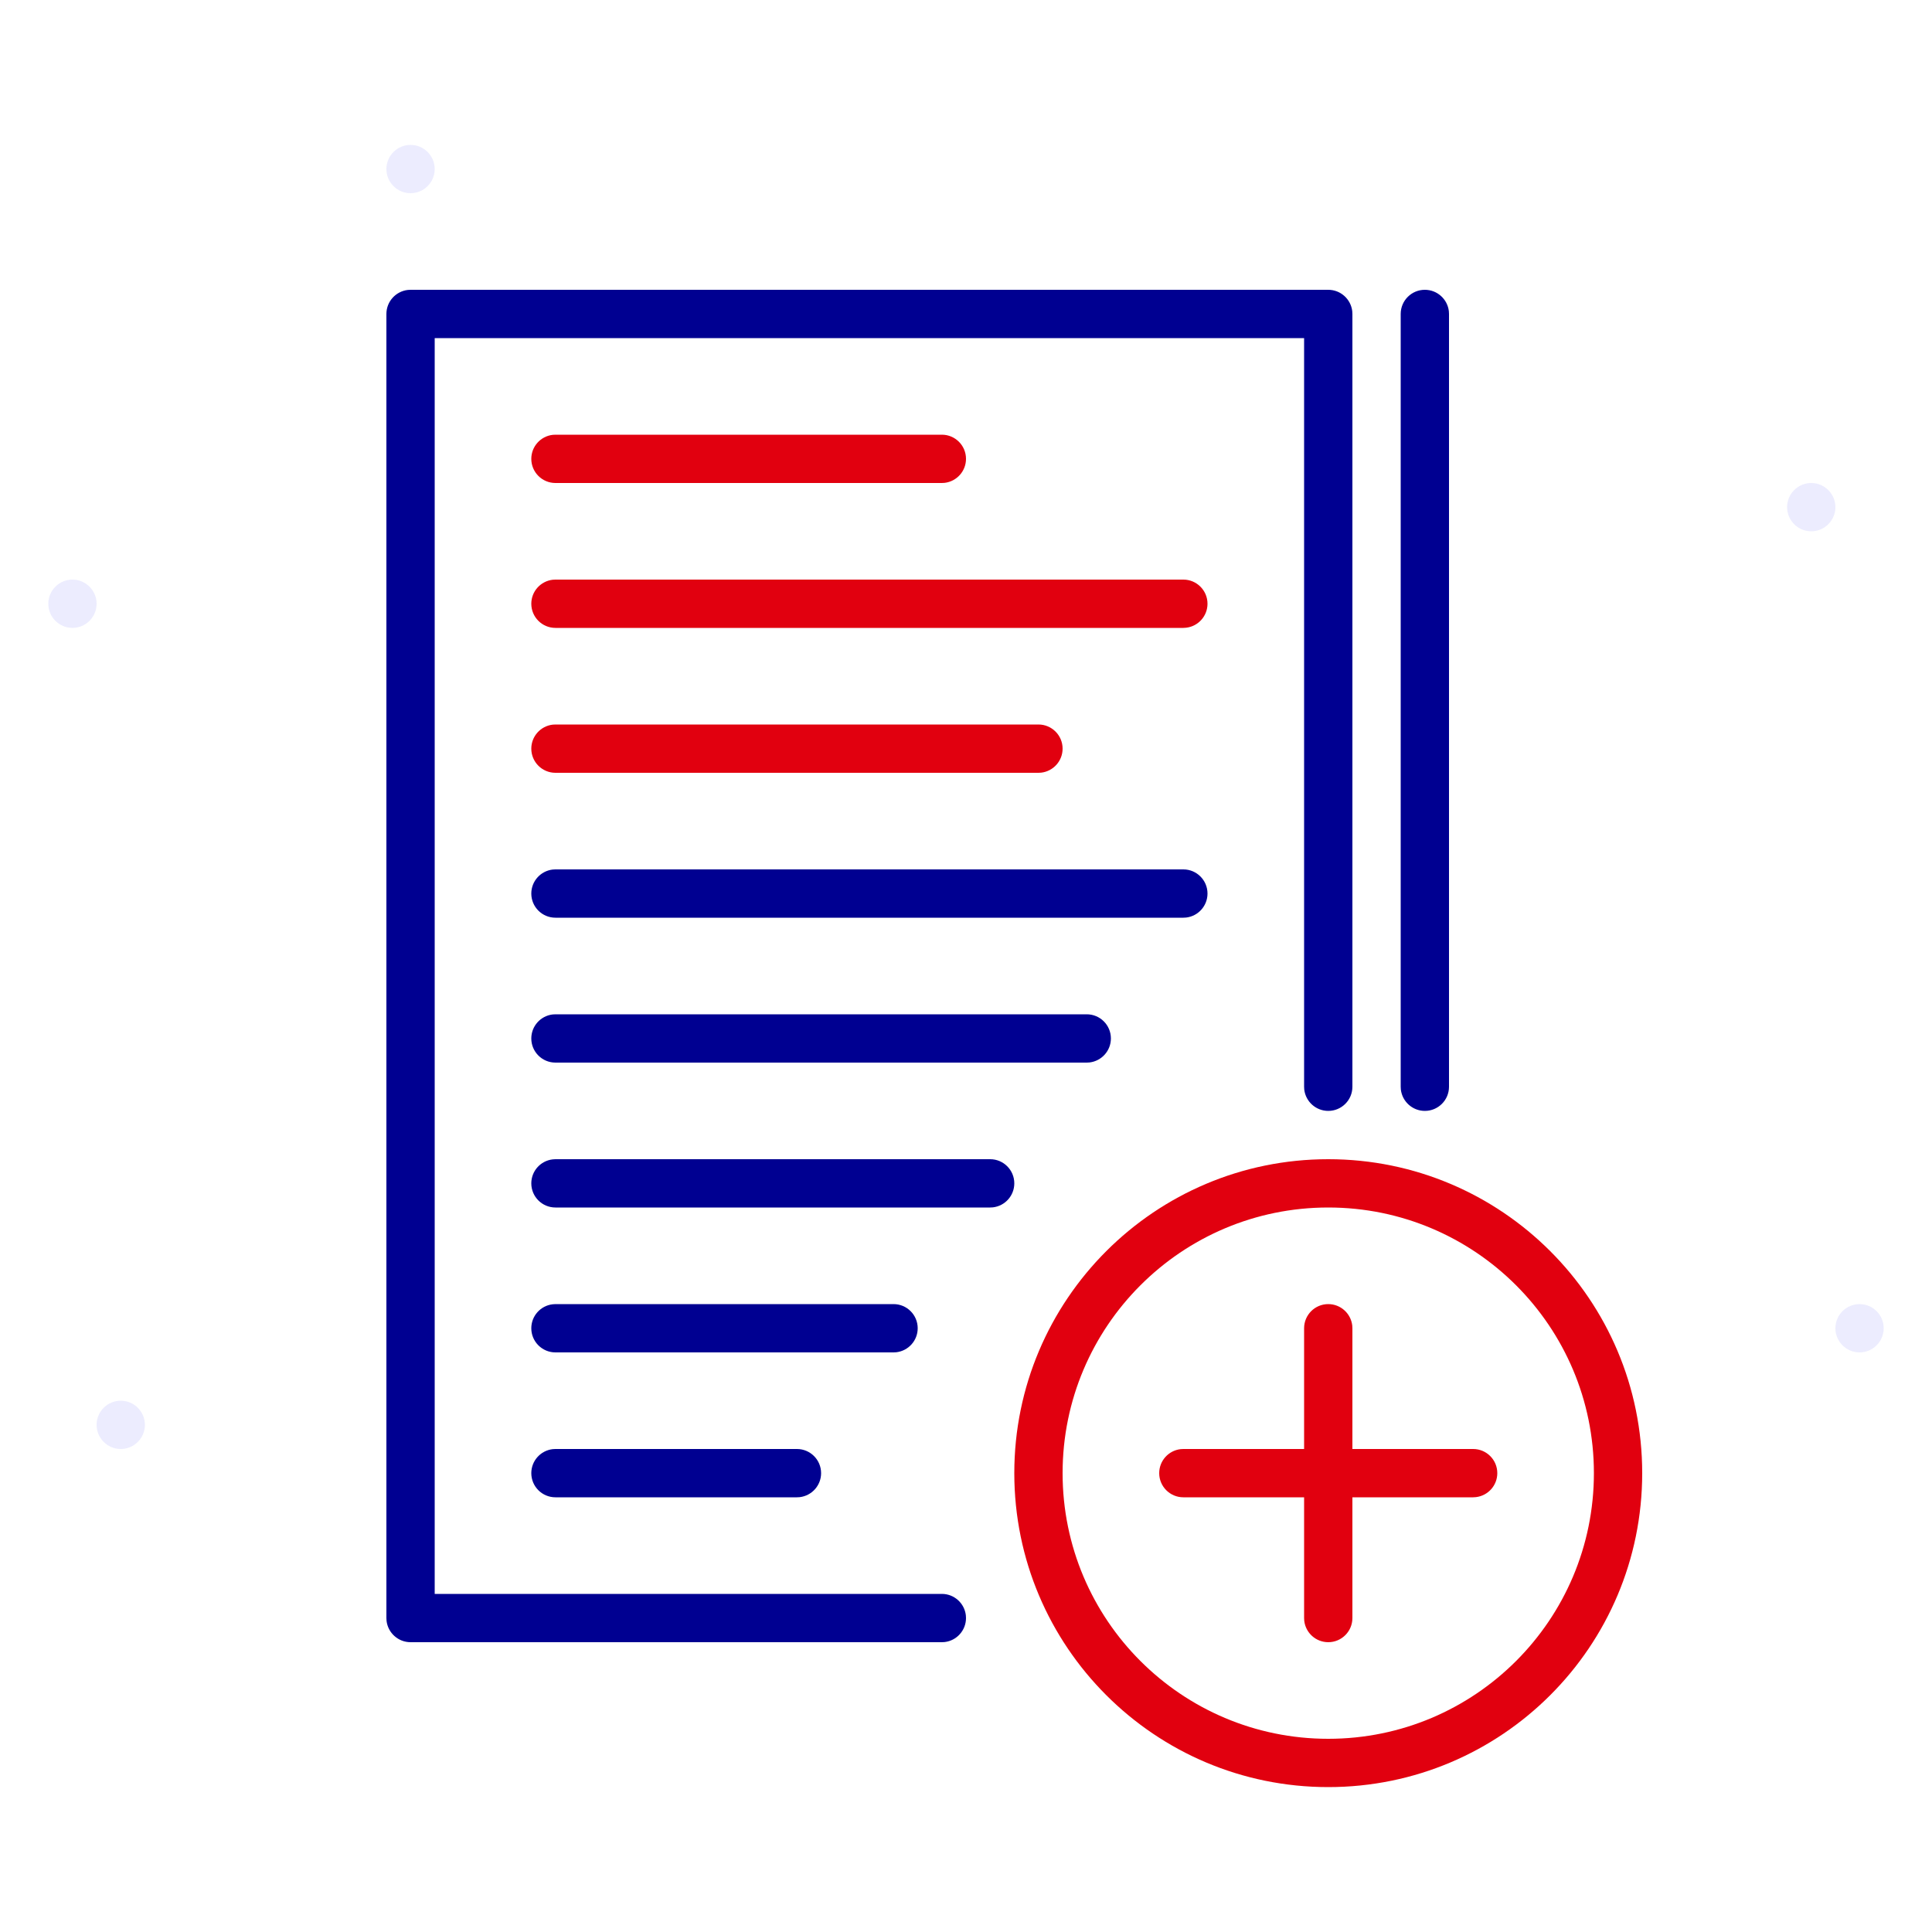
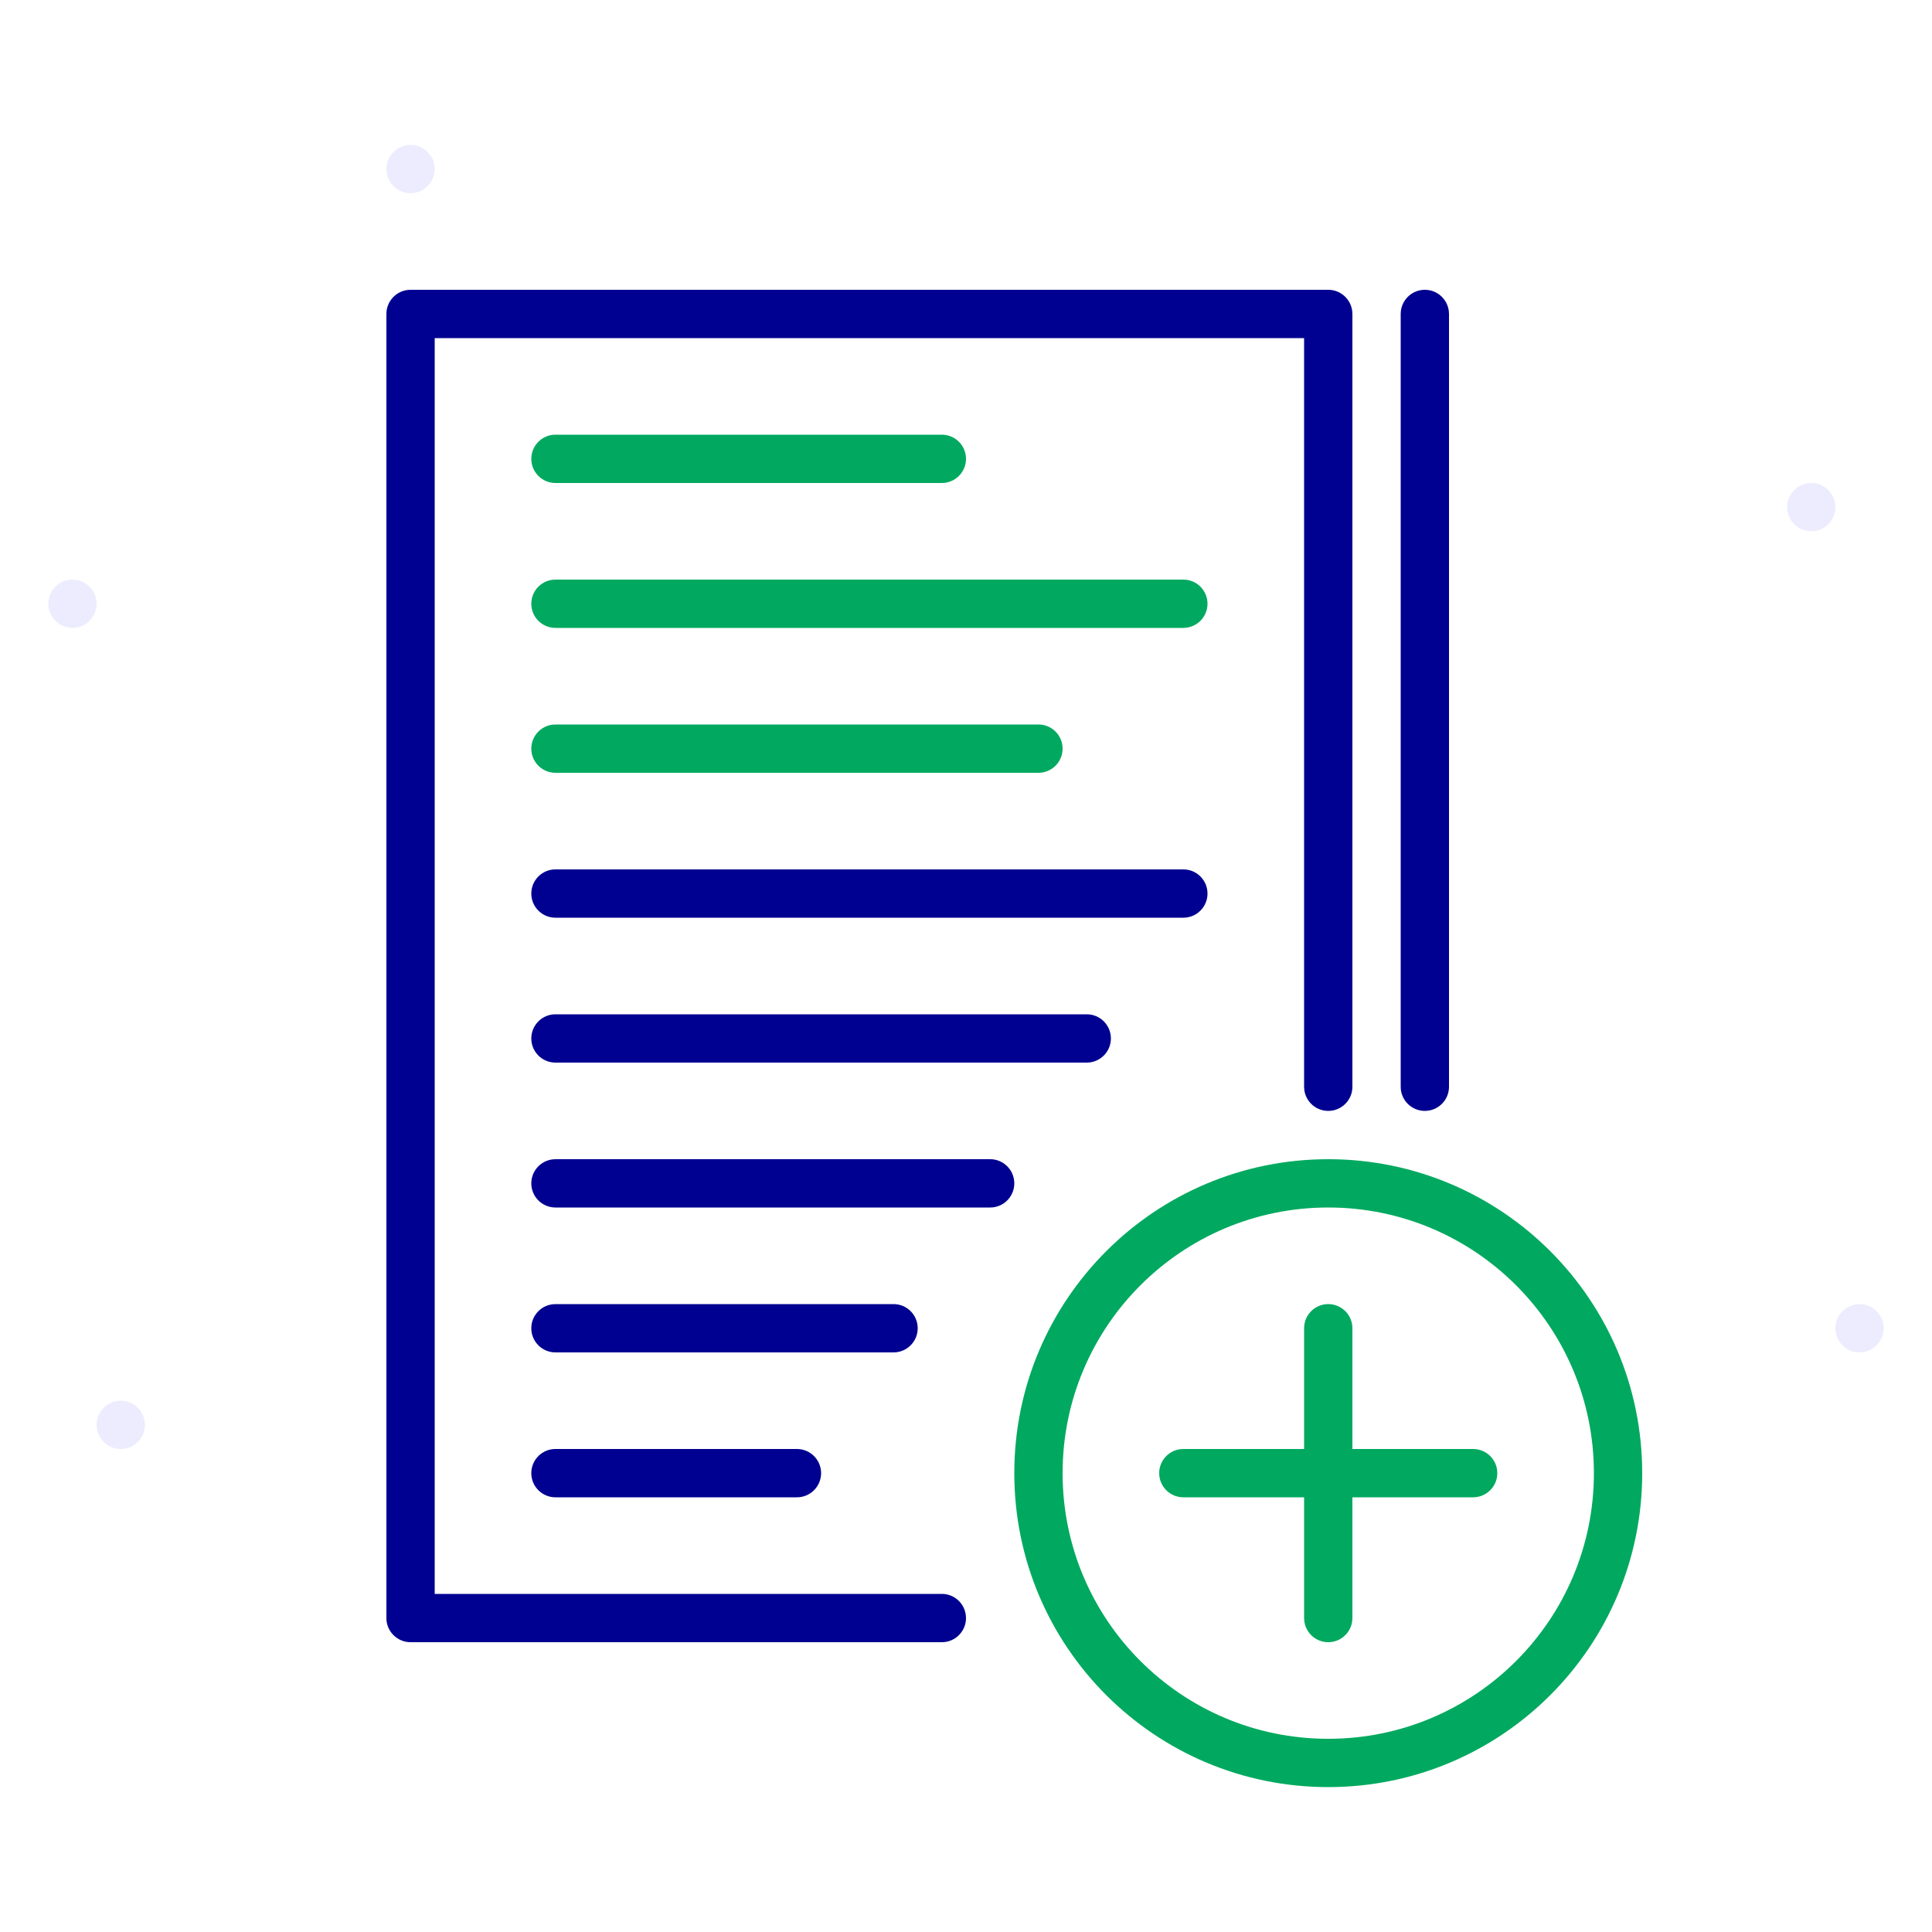
<svg xmlns="http://www.w3.org/2000/svg" width="64" height="64" viewBox="0 0 64 64" fill="none">
  <path fill-rule="evenodd" clip-rule="evenodd" d="M61.6 44.8C61.159 44.8 60.8 44.441 60.8 44C60.8 43.559 61.159 43.2 61.6 43.2C62.041 43.2 62.4 43.559 62.4 44C62.4 44.441 62.041 44.8 61.6 44.8Z" fill="#ECECFE" />
  <path fill-rule="evenodd" clip-rule="evenodd" d="M4 48C3.559 48 3.2 47.641 3.2 47.2C3.2 46.759 3.559 46.4 4 46.4C4.441 46.4 4.8 46.759 4.8 47.2C4.8 47.641 4.441 48 4 48Z" fill="#ECECFE" />
  <path fill-rule="evenodd" clip-rule="evenodd" d="M60 17.6C59.559 17.6 59.2 17.241 59.2 16.8C59.2 16.359 59.559 16 60 16C60.441 16 60.8 16.359 60.8 16.8C60.8 17.241 60.441 17.6 60 17.6Z" fill="#ECECFE" />
  <path fill-rule="evenodd" clip-rule="evenodd" d="M2.4 20.8C1.959 20.8 1.6 20.441 1.6 20C1.6 19.559 1.959 19.2 2.4 19.2C2.841 19.2 3.2 19.559 3.2 20C3.2 20.441 2.841 20.8 2.4 20.8Z" fill="#ECECFE" />
  <path fill-rule="evenodd" clip-rule="evenodd" d="M13.6 6.4C13.159 6.4 12.8 6.041 12.8 5.6C12.8 5.159 13.159 4.8 13.6 4.8C14.041 4.8 14.4 5.159 14.4 5.6C14.4 6.041 14.041 6.4 13.6 6.4Z" fill="#ECECFE" />
-   <path fill-rule="evenodd" clip-rule="evenodd" d="M44 38.4C49.744 38.4 54.4 43.056 54.4 48.8C54.4 54.544 49.744 59.2 44 59.2C38.256 59.2 33.6 54.544 33.6 48.8C33.6 43.056 38.256 38.4 44 38.4ZM44 40C39.14 40 35.2 43.94 35.2 48.8C35.2 53.66 39.14 57.6 44 57.6C48.86 57.6 52.8 53.66 52.8 48.8C52.8 43.94 48.86 40 44 40ZM44 43.2C44.41 43.2 44.748 43.509 44.795 43.907L44.8 44V48H48.8C49.242 48 49.6 48.358 49.6 48.8C49.6 49.21 49.291 49.548 48.893 49.594L48.8 49.6H44.8V53.6C44.8 54.042 44.442 54.4 44 54.4C43.59 54.4 43.252 54.091 43.205 53.693L43.2 53.6V49.6H39.2C38.758 49.6 38.4 49.242 38.4 48.8C38.4 48.39 38.709 48.051 39.107 48.005L39.2 48H43.2V44C43.2 43.558 43.558 43.2 44 43.2ZM34.4 24C34.842 24 35.2 24.358 35.2 24.8C35.2 25.21 34.891 25.548 34.493 25.595L34.4 25.6H18.4C17.958 25.6 17.6 25.242 17.6 24.8C17.6 24.39 17.909 24.052 18.307 24.005L18.4 24H34.4ZM39.2 19.2C39.642 19.2 40 19.558 40 20C40 20.41 39.691 20.748 39.293 20.794L39.2 20.8H18.4C17.958 20.8 17.6 20.442 17.6 20C17.6 19.59 17.909 19.252 18.307 19.205L18.4 19.2H39.2ZM31.2 14.4C31.642 14.4 32 14.758 32 15.2C32 15.61 31.691 15.948 31.293 15.995L31.2 16H18.4C17.958 16 17.6 15.642 17.6 15.2C17.6 14.79 17.909 14.451 18.307 14.405L18.4 14.4H31.2Z" fill="#E1000F" />
-   <path fill-rule="evenodd" clip-rule="evenodd" d="M44 9.6C44.41 9.6 44.748 9.909 44.795 10.307L44.8 10.4V36C44.8 36.442 44.442 36.8 44 36.8C43.59 36.8 43.252 36.491 43.205 36.093L43.2 36V11.2H14.4V52.8H31.2C31.61 52.8 31.948 53.109 31.995 53.507L32 53.6C32 54.01 31.691 54.349 31.293 54.395L31.2 54.4H13.6C13.19 54.4 12.852 54.091 12.805 53.693L12.8 53.6V10.4C12.8 9.99 13.109 9.652 13.507 9.605L13.6 9.6H44ZM26.4 48C26.842 48 27.2 48.358 27.2 48.8C27.2 49.21 26.891 49.548 26.493 49.595L26.4 49.6H18.4C17.958 49.6 17.6 49.242 17.6 48.8C17.6 48.39 17.909 48.052 18.307 48.005L18.4 48H26.4ZM29.6 43.2C30.042 43.2 30.4 43.558 30.4 44C30.4 44.41 30.091 44.748 29.693 44.795L29.6 44.8H18.4C17.958 44.8 17.6 44.442 17.6 44C17.6 43.59 17.909 43.252 18.307 43.206L18.4 43.2H29.6ZM32.8 38.4C33.242 38.4 33.6 38.758 33.6 39.2C33.6 39.61 33.291 39.949 32.893 39.995L32.8 40H18.4C17.958 40 17.6 39.642 17.6 39.2C17.6 38.79 17.909 38.452 18.307 38.406L18.4 38.4H32.8ZM36 33.6C36.442 33.6 36.8 33.958 36.8 34.4C36.8 34.81 36.491 35.148 36.093 35.195L36 35.2H18.4C17.958 35.2 17.6 34.842 17.6 34.4C17.6 33.99 17.909 33.652 18.307 33.605L18.4 33.6H36ZM39.2 28.8C39.642 28.8 40 29.158 40 29.6C40 30.01 39.691 30.349 39.293 30.395L39.2 30.4H18.4C17.958 30.4 17.6 30.042 17.6 29.6C17.6 29.19 17.909 28.852 18.307 28.805L18.4 28.8H39.2ZM47.2 9.6C47.61 9.6 47.948 9.909 47.995 10.307L48 10.4V36C48 36.442 47.642 36.8 47.2 36.8C46.79 36.8 46.452 36.491 46.405 36.093L46.4 36V10.4C46.4 9.958 46.758 9.6 47.2 9.6Z" fill="#000091" />
+   <path fill-rule="evenodd" clip-rule="evenodd" d="M44 38.4C49.744 38.4 54.4 43.056 54.4 48.8C54.4 54.544 49.744 59.2 44 59.2C38.256 59.2 33.6 54.544 33.6 48.8C33.6 43.056 38.256 38.4 44 38.4ZM44 40C39.14 40 35.2 43.94 35.2 48.8C35.2 53.66 39.14 57.6 44 57.6C48.86 57.6 52.8 53.66 52.8 48.8C52.8 43.94 48.86 40 44 40ZM44 43.2C44.41 43.2 44.748 43.509 44.795 43.907L44.8 44V48H48.8C49.242 48 49.6 48.358 49.6 48.8C49.6 49.21 49.291 49.548 48.893 49.594L48.8 49.6H44.8V53.6C44.8 54.042 44.442 54.4 44 54.4C43.59 54.4 43.252 54.091 43.206 53.693L43.2 53.6V49.6H39.2C38.758 49.6 38.4 49.242 38.4 48.8C38.4 48.39 38.709 48.051 39.107 48.005L39.2 48H43.2V44C43.2 43.558 43.558 43.2 44 43.2ZM34.4 24C34.842 24 35.2 24.358 35.2 24.8C35.2 25.21 34.891 25.548 34.493 25.595L34.4 25.6H18.4C17.958 25.6 17.6 25.242 17.6 24.8C17.6 24.39 17.909 24.052 18.307 24.005L18.4 24H34.4ZM39.2 19.2C39.642 19.2 40 19.558 40 20C40 20.41 39.691 20.748 39.293 20.794L39.2 20.8H18.4C17.958 20.8 17.6 20.442 17.6 20C17.6 19.59 17.909 19.252 18.307 19.205L18.4 19.2H39.2ZM31.2 14.4C31.642 14.4 32 14.758 32 15.2C32 15.61 31.691 15.948 31.293 15.995L31.2 16H18.4C17.958 16 17.6 15.642 17.6 15.2C17.6 14.79 17.909 14.451 18.307 14.405L18.4 14.4H31.2Z" fill="#00A95F" />
+   <path fill-rule="evenodd" clip-rule="evenodd" d="M44 9.6C44.41 9.6 44.748 9.909 44.794 10.307L44.8 10.4V36C44.8 36.442 44.442 36.8 44 36.8C43.59 36.8 43.251 36.491 43.205 36.093L43.2 36V11.2H14.4V52.8H31.2C31.61 52.8 31.948 53.109 31.994 53.507L32 53.6C32 54.01 31.691 54.349 31.293 54.395L31.2 54.4H13.6C13.19 54.4 12.851 54.091 12.805 53.693L12.8 53.6V10.4C12.8 9.99 13.109 9.652 13.507 9.605L13.6 9.6H44ZM26.4 48C26.842 48 27.2 48.358 27.2 48.8C27.2 49.21 26.891 49.548 26.493 49.595L26.4 49.6H18.4C17.958 49.6 17.6 49.242 17.6 48.8C17.6 48.39 17.909 48.052 18.306 48.005L18.4 48H26.4ZM29.6 43.2C30.042 43.2 30.4 43.558 30.4 44C30.4 44.41 30.091 44.748 29.693 44.795L29.6 44.8H18.4C17.958 44.8 17.6 44.442 17.6 44C17.6 43.59 17.909 43.252 18.306 43.206L18.4 43.2H29.6ZM32.8 38.4C33.242 38.4 33.6 38.758 33.6 39.2C33.6 39.61 33.291 39.949 32.893 39.995L32.8 40H18.4C17.958 40 17.6 39.642 17.6 39.2C17.6 38.79 17.909 38.452 18.306 38.406L18.4 38.4H32.8ZM36 33.6C36.442 33.6 36.8 33.958 36.8 34.4C36.8 34.81 36.491 35.148 36.093 35.195L36 35.2H18.4C17.958 35.2 17.6 34.842 17.6 34.4C17.6 33.99 17.909 33.652 18.306 33.605L18.4 33.6H36ZM39.2 28.8C39.642 28.8 40 29.158 40 29.6C40 30.01 39.691 30.349 39.293 30.395L39.2 30.4H18.4C17.958 30.4 17.6 30.042 17.6 29.6C17.6 29.19 17.909 28.852 18.306 28.805L18.4 28.8H39.2ZM47.2 9.6C47.61 9.6 47.948 9.909 47.994 10.307L48 10.4V36C48 36.442 47.642 36.8 47.2 36.8C46.789 36.8 46.451 36.491 46.405 36.093L46.4 36V10.4C46.4 9.958 46.758 9.6 47.2 9.6Z" fill="#000091" />
</svg>
